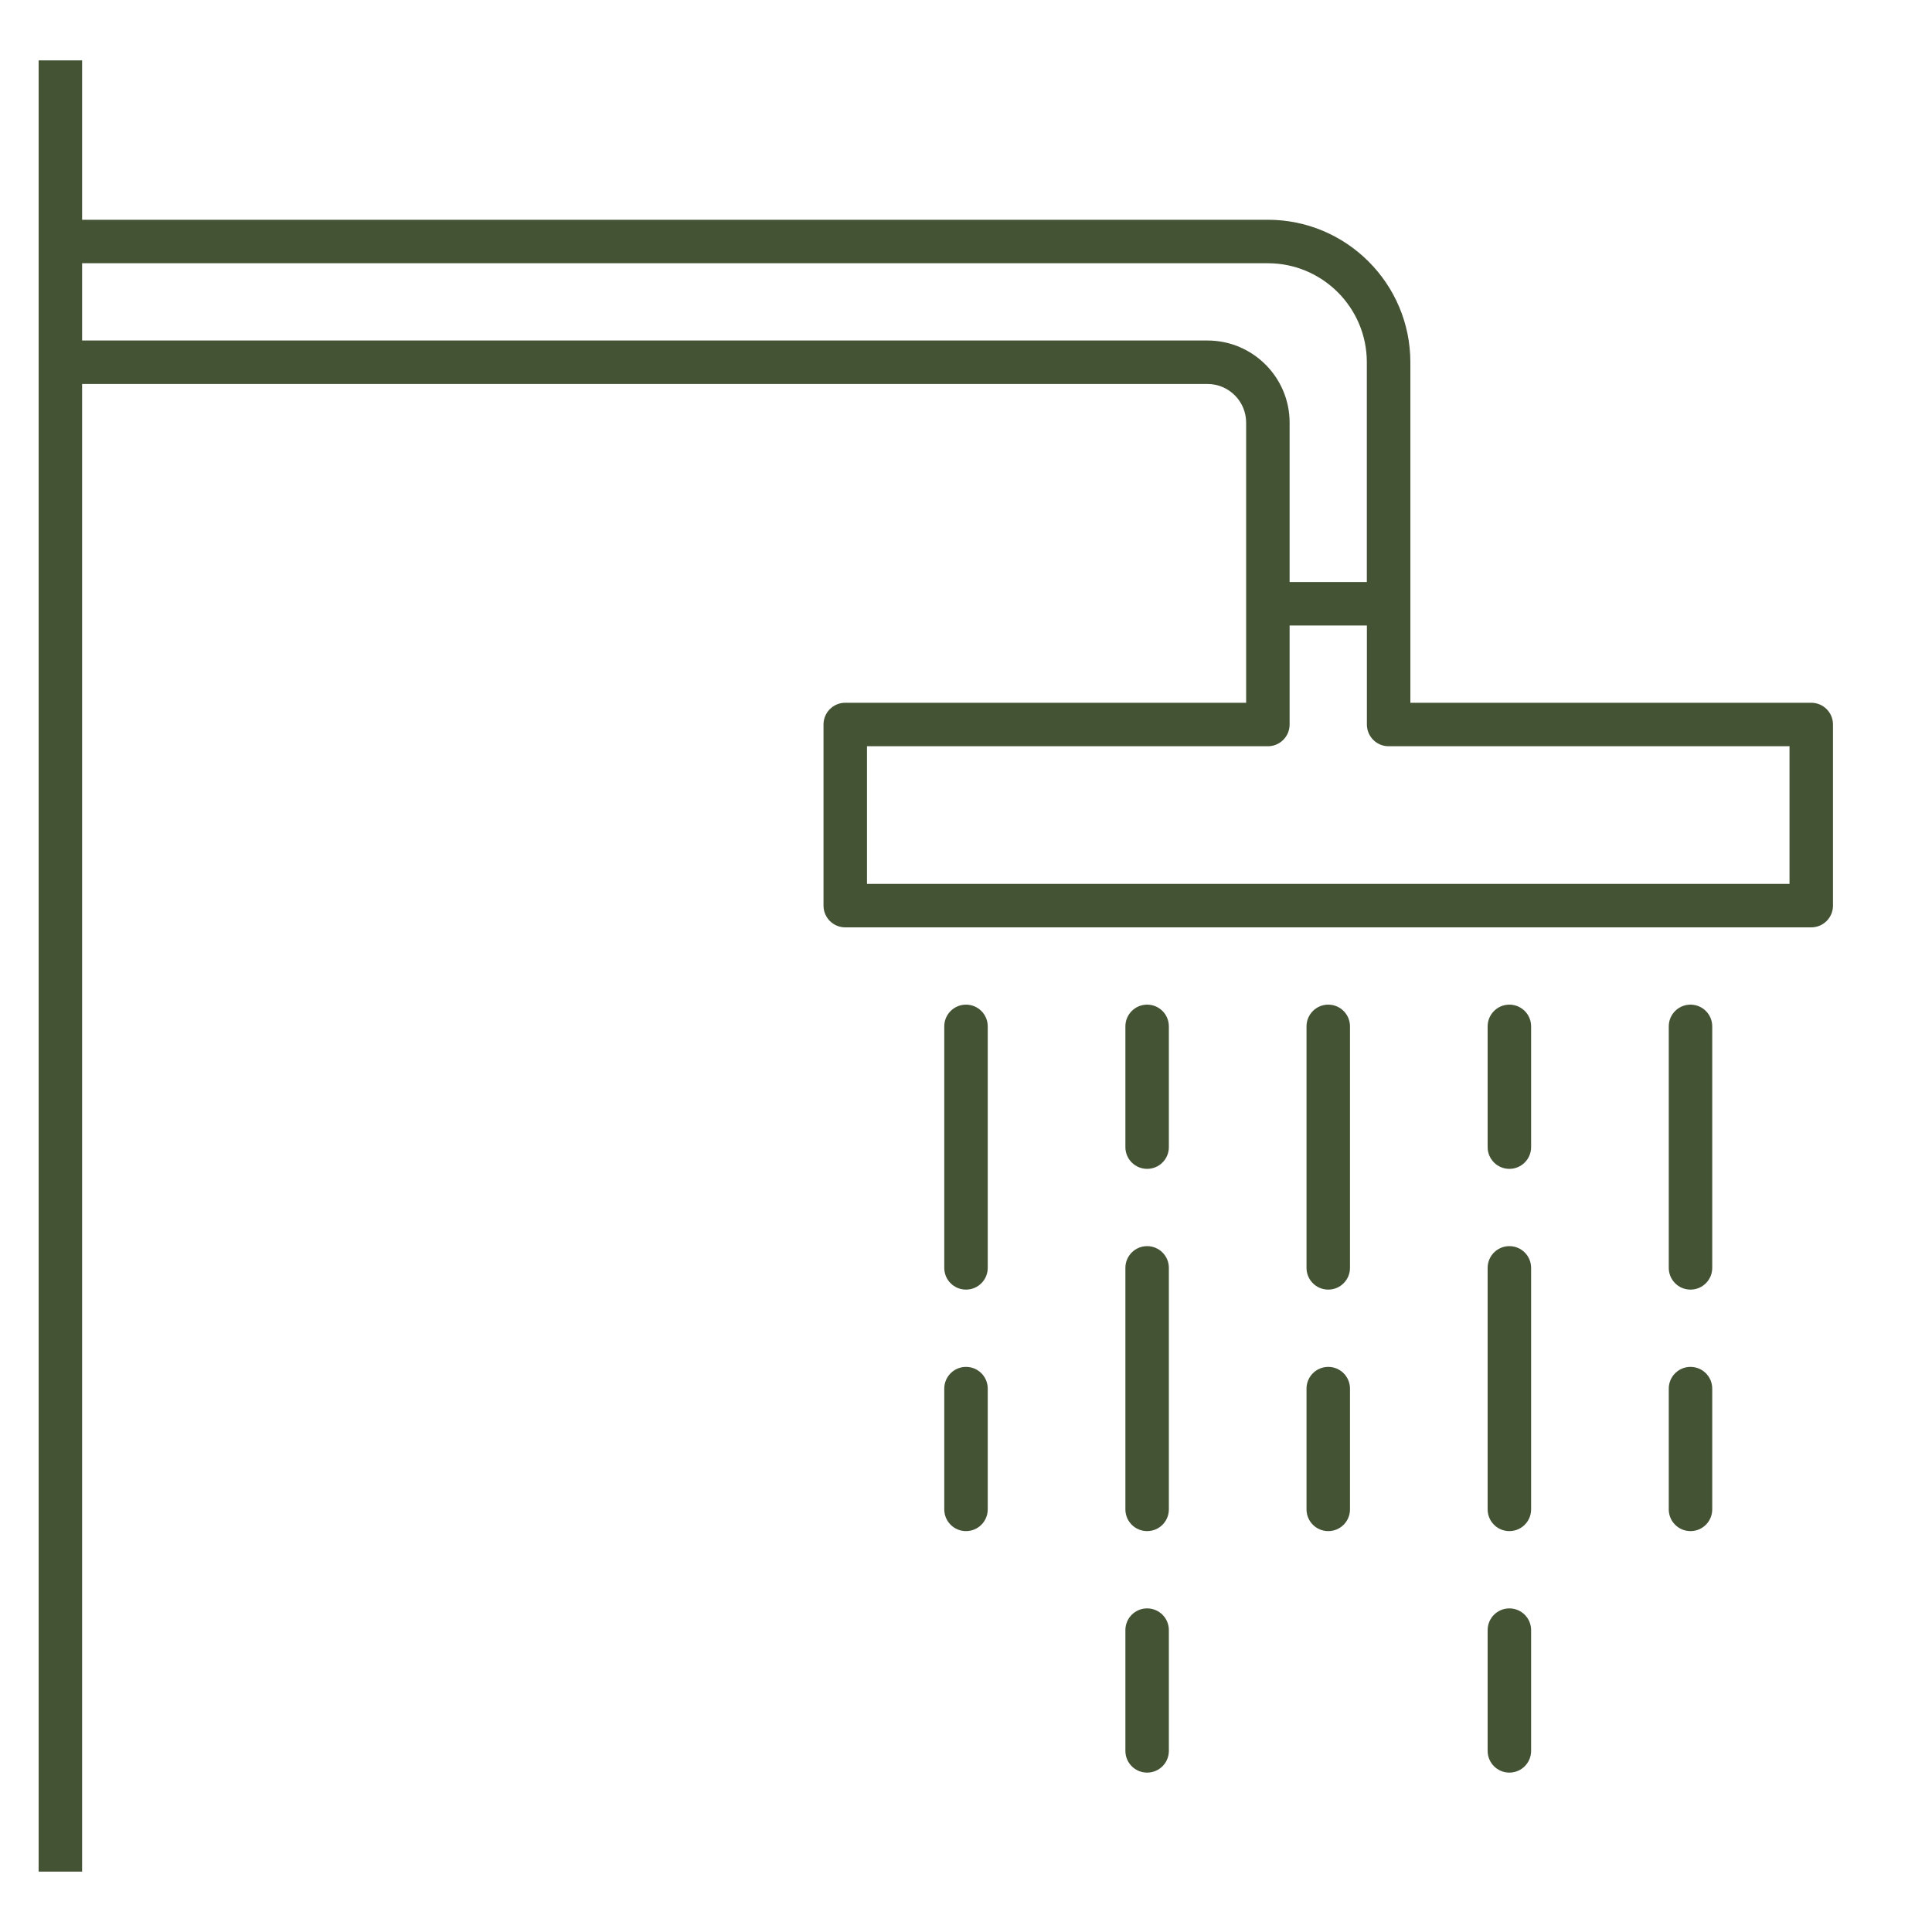
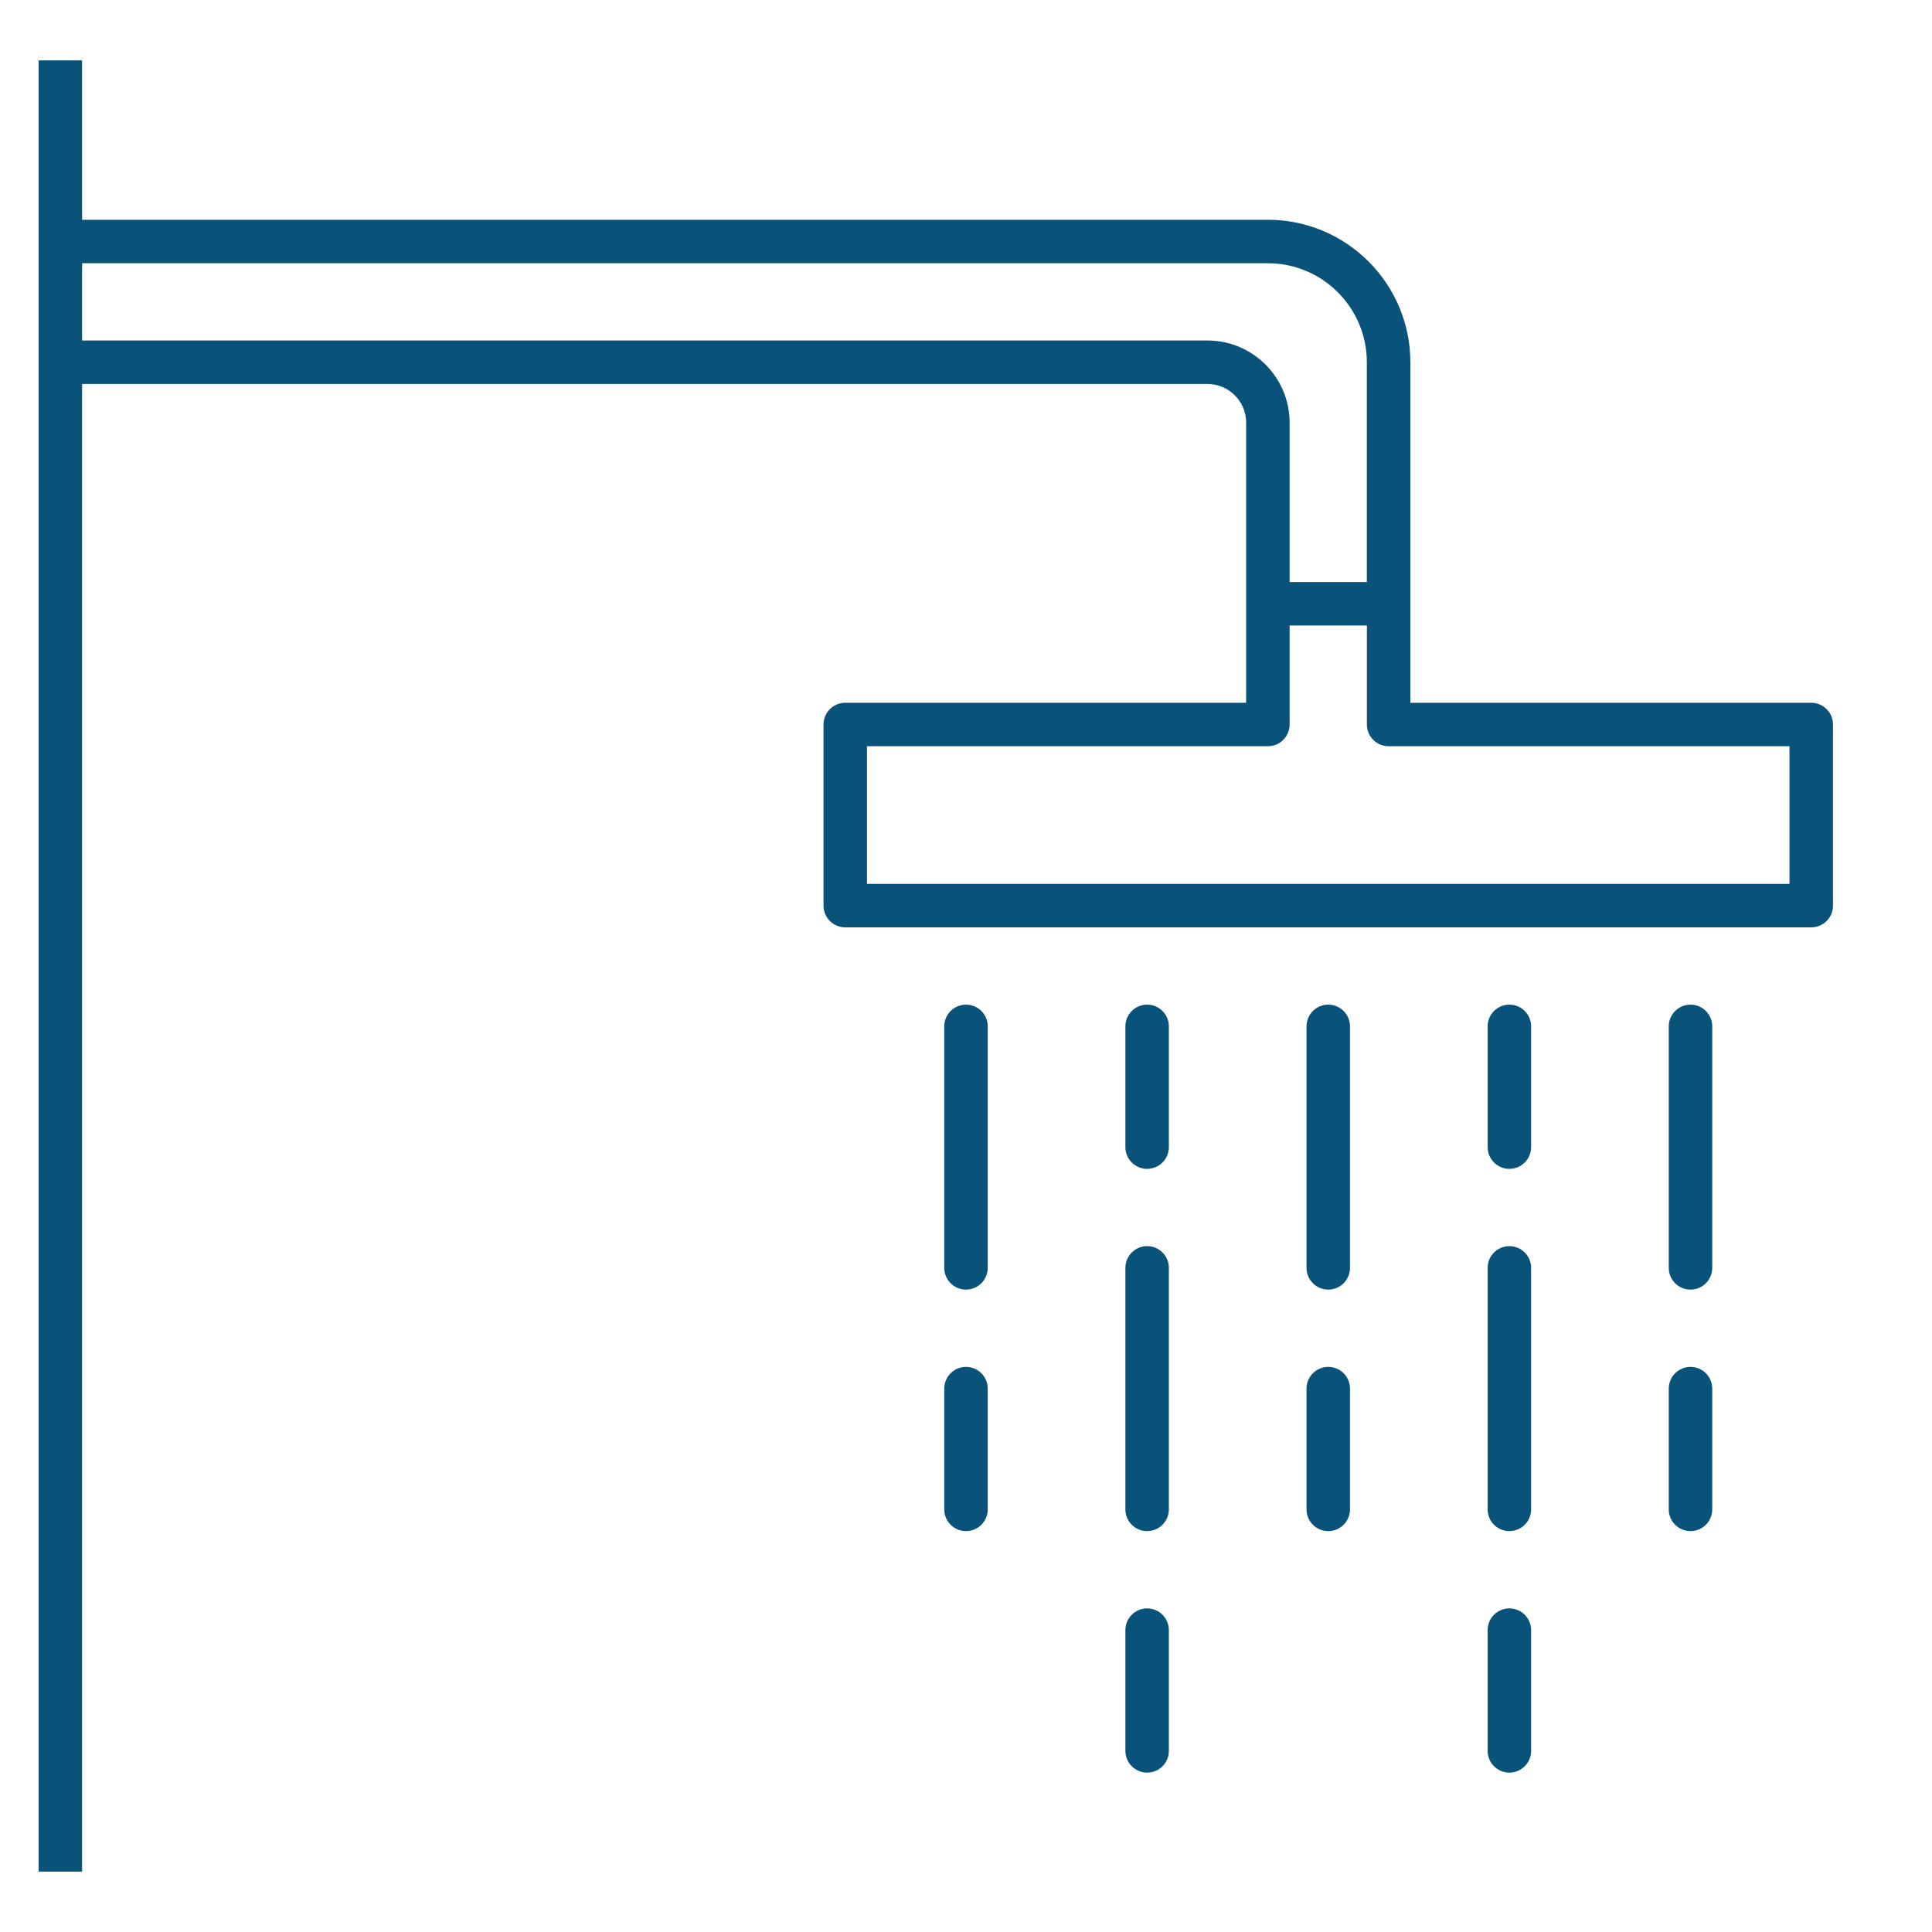
- <svg xmlns="http://www.w3.org/2000/svg" fill="#435334" version="1.1" id="Layer_1" viewBox="0 0 32 32" xml:space="preserve" width="64px" height="64px">
+ <svg xmlns="http://www.w3.org/2000/svg" fill="#095279" version="1.1" id="Layer_1" viewBox="0 0 32 32" xml:space="preserve" width="64px" height="64px">
  <g id="SVGRepo_bgCarrier" stroke-width="0" />
  <g id="SVGRepo_tracerCarrier" stroke-linecap="round" stroke-linejoin="round" />
  <g id="SVGRepo_iconCarrier">
    <path id="shower_1_" d="M25,29.36c-0.199,0-0.36-0.161-0.36-0.36v-2c0-0.199,0.161-0.36,0.36-0.36s0.36,0.161,0.36,0.36v2 C25.36,29.199,25.199,29.36,25,29.36z M19,29.36c-0.199,0-0.36-0.161-0.36-0.36v-2c0-0.199,0.161-0.36,0.36-0.36 s0.36,0.161,0.36,0.36v2C19.36,29.199,19.199,29.36,19,29.36z M28,25.36c-0.199,0-0.36-0.161-0.36-0.36v-2 c0-0.199,0.161-0.36,0.36-0.36s0.36,0.161,0.36,0.36v2C28.36,25.199,28.199,25.36,28,25.36z M25,25.36 c-0.199,0-0.36-0.161-0.36-0.36v-4c0-0.199,0.161-0.36,0.36-0.36s0.36,0.161,0.36,0.36v4C25.36,25.199,25.199,25.36,25,25.36z M22,25.36c-0.199,0-0.36-0.161-0.36-0.36v-2c0-0.199,0.161-0.36,0.36-0.36s0.36,0.161,0.36,0.36v2 C22.36,25.199,22.199,25.36,22,25.36z M19,25.36c-0.199,0-0.36-0.161-0.36-0.36v-4c0-0.199,0.161-0.36,0.36-0.36 s0.36,0.161,0.36,0.36v4C19.36,25.199,19.199,25.36,19,25.36z M16,25.36c-0.199,0-0.36-0.161-0.36-0.36v-2 c0-0.199,0.161-0.36,0.36-0.36s0.36,0.161,0.36,0.36v2C16.36,25.199,16.199,25.36,16,25.36z M28,21.36 c-0.199,0-0.36-0.161-0.36-0.36v-4c0-0.199,0.161-0.36,0.36-0.36s0.36,0.161,0.36,0.36v4C28.36,21.199,28.199,21.36,28,21.36z M22,21.36c-0.199,0-0.36-0.161-0.36-0.36v-4c0-0.199,0.161-0.36,0.36-0.36s0.36,0.161,0.36,0.36v4 C22.36,21.199,22.199,21.36,22,21.36z M16,21.36c-0.199,0-0.36-0.161-0.36-0.36v-4c0-0.199,0.161-0.36,0.36-0.36 s0.36,0.161,0.36,0.36v4C16.36,21.199,16.199,21.36,16,21.36z M25,19.36c-0.199,0-0.36-0.161-0.36-0.36v-2 c0-0.199,0.161-0.36,0.36-0.36s0.36,0.161,0.36,0.36v2C25.36,19.199,25.199,19.36,25,19.36z M19,19.36 c-0.199,0-0.36-0.161-0.36-0.36v-2c0-0.199,0.161-0.36,0.36-0.36s0.36,0.161,0.36,0.36v2C19.36,19.199,19.199,19.36,19,19.36z M1.36,31H0.64V1h0.72v2.64H21c1.302,0,2.36,1.059,2.36,2.36v5.64H30c0.199,0,0.36,0.161,0.36,0.36v3c0,0.199-0.161,0.36-0.36,0.36 H14c-0.199,0-0.36-0.161-0.36-0.36v-3c0-0.199,0.161-0.36,0.36-0.36h6.64V7c0-0.353-0.287-0.64-0.64-0.64H1.36V31z M14.36,14.64 h15.28v-2.28H23c-0.199,0-0.36-0.161-0.36-0.36v-1.64h-1.28V12c0,0.199-0.161,0.36-0.36,0.36h-6.64 C14.36,12.36,14.36,14.64,14.36,14.64z M21.36,9.64h1.279V6c0-0.904-0.735-1.64-1.64-1.64H1.36v1.28H20c0.75,0,1.36,0.61,1.36,1.36 V9.64z" />
    <rect id="_Transparent_Rectangle" style="fill:none;" width="32" height="32" />
  </g>
</svg>
